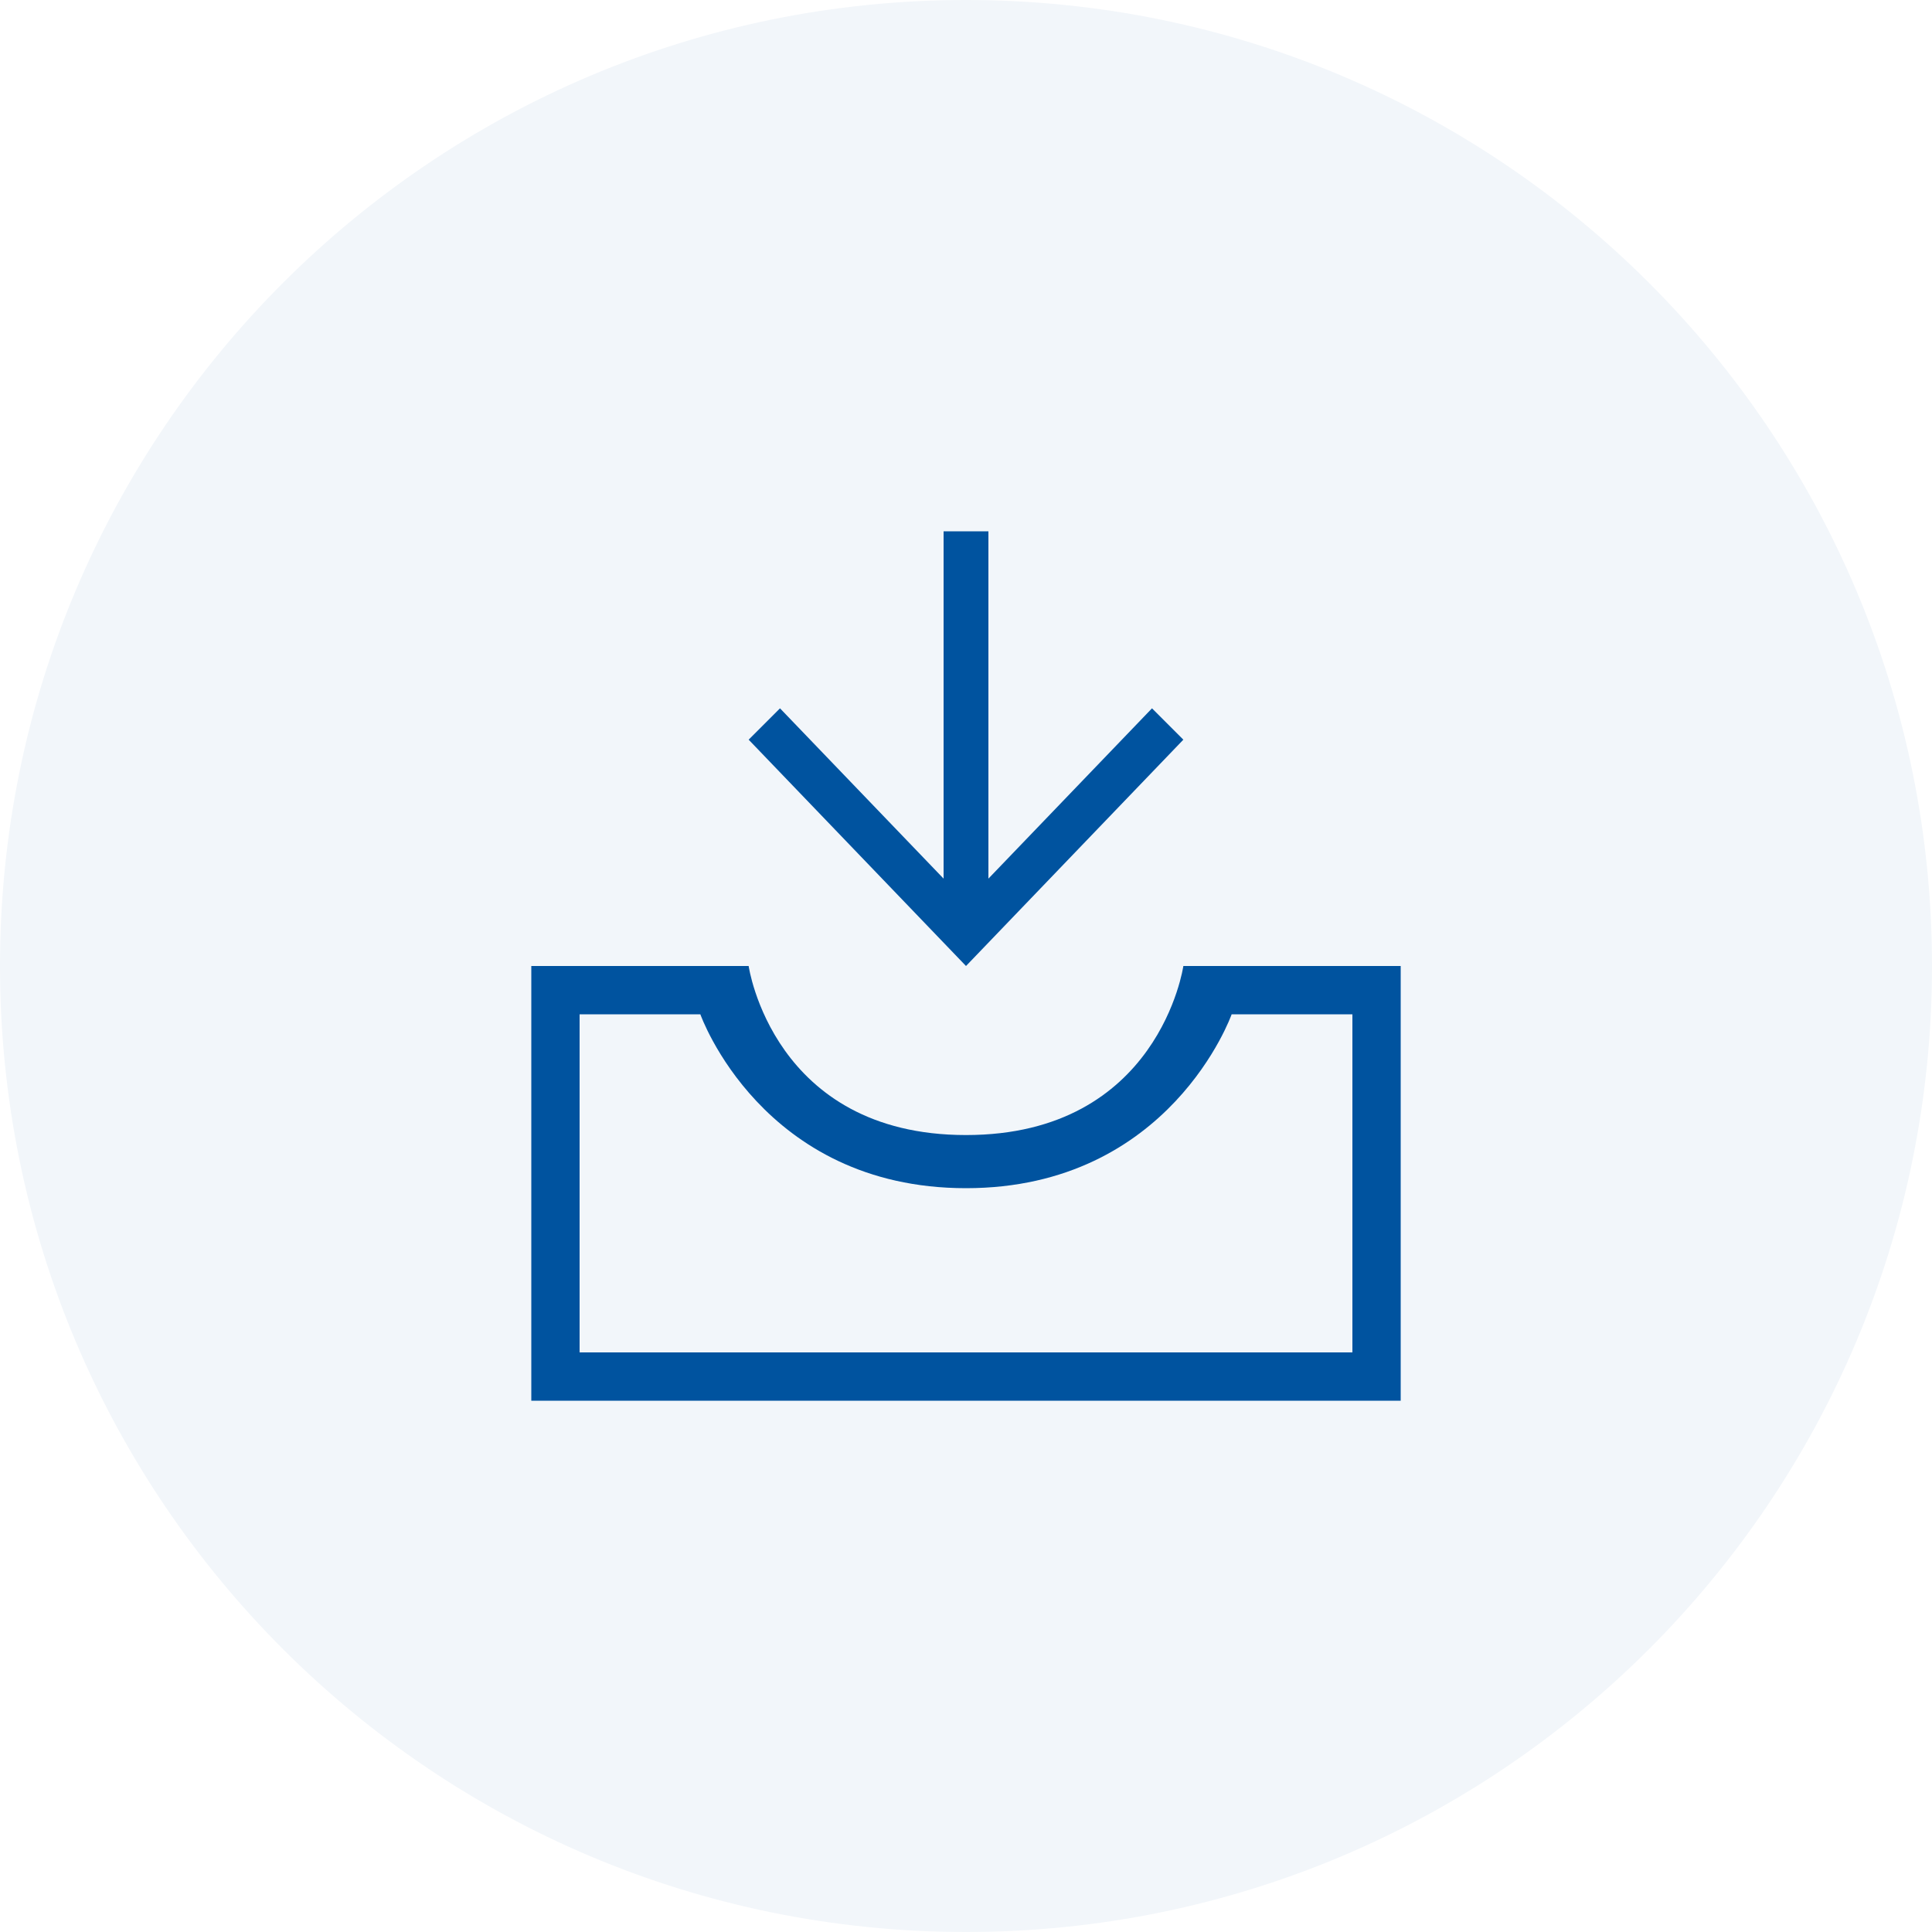
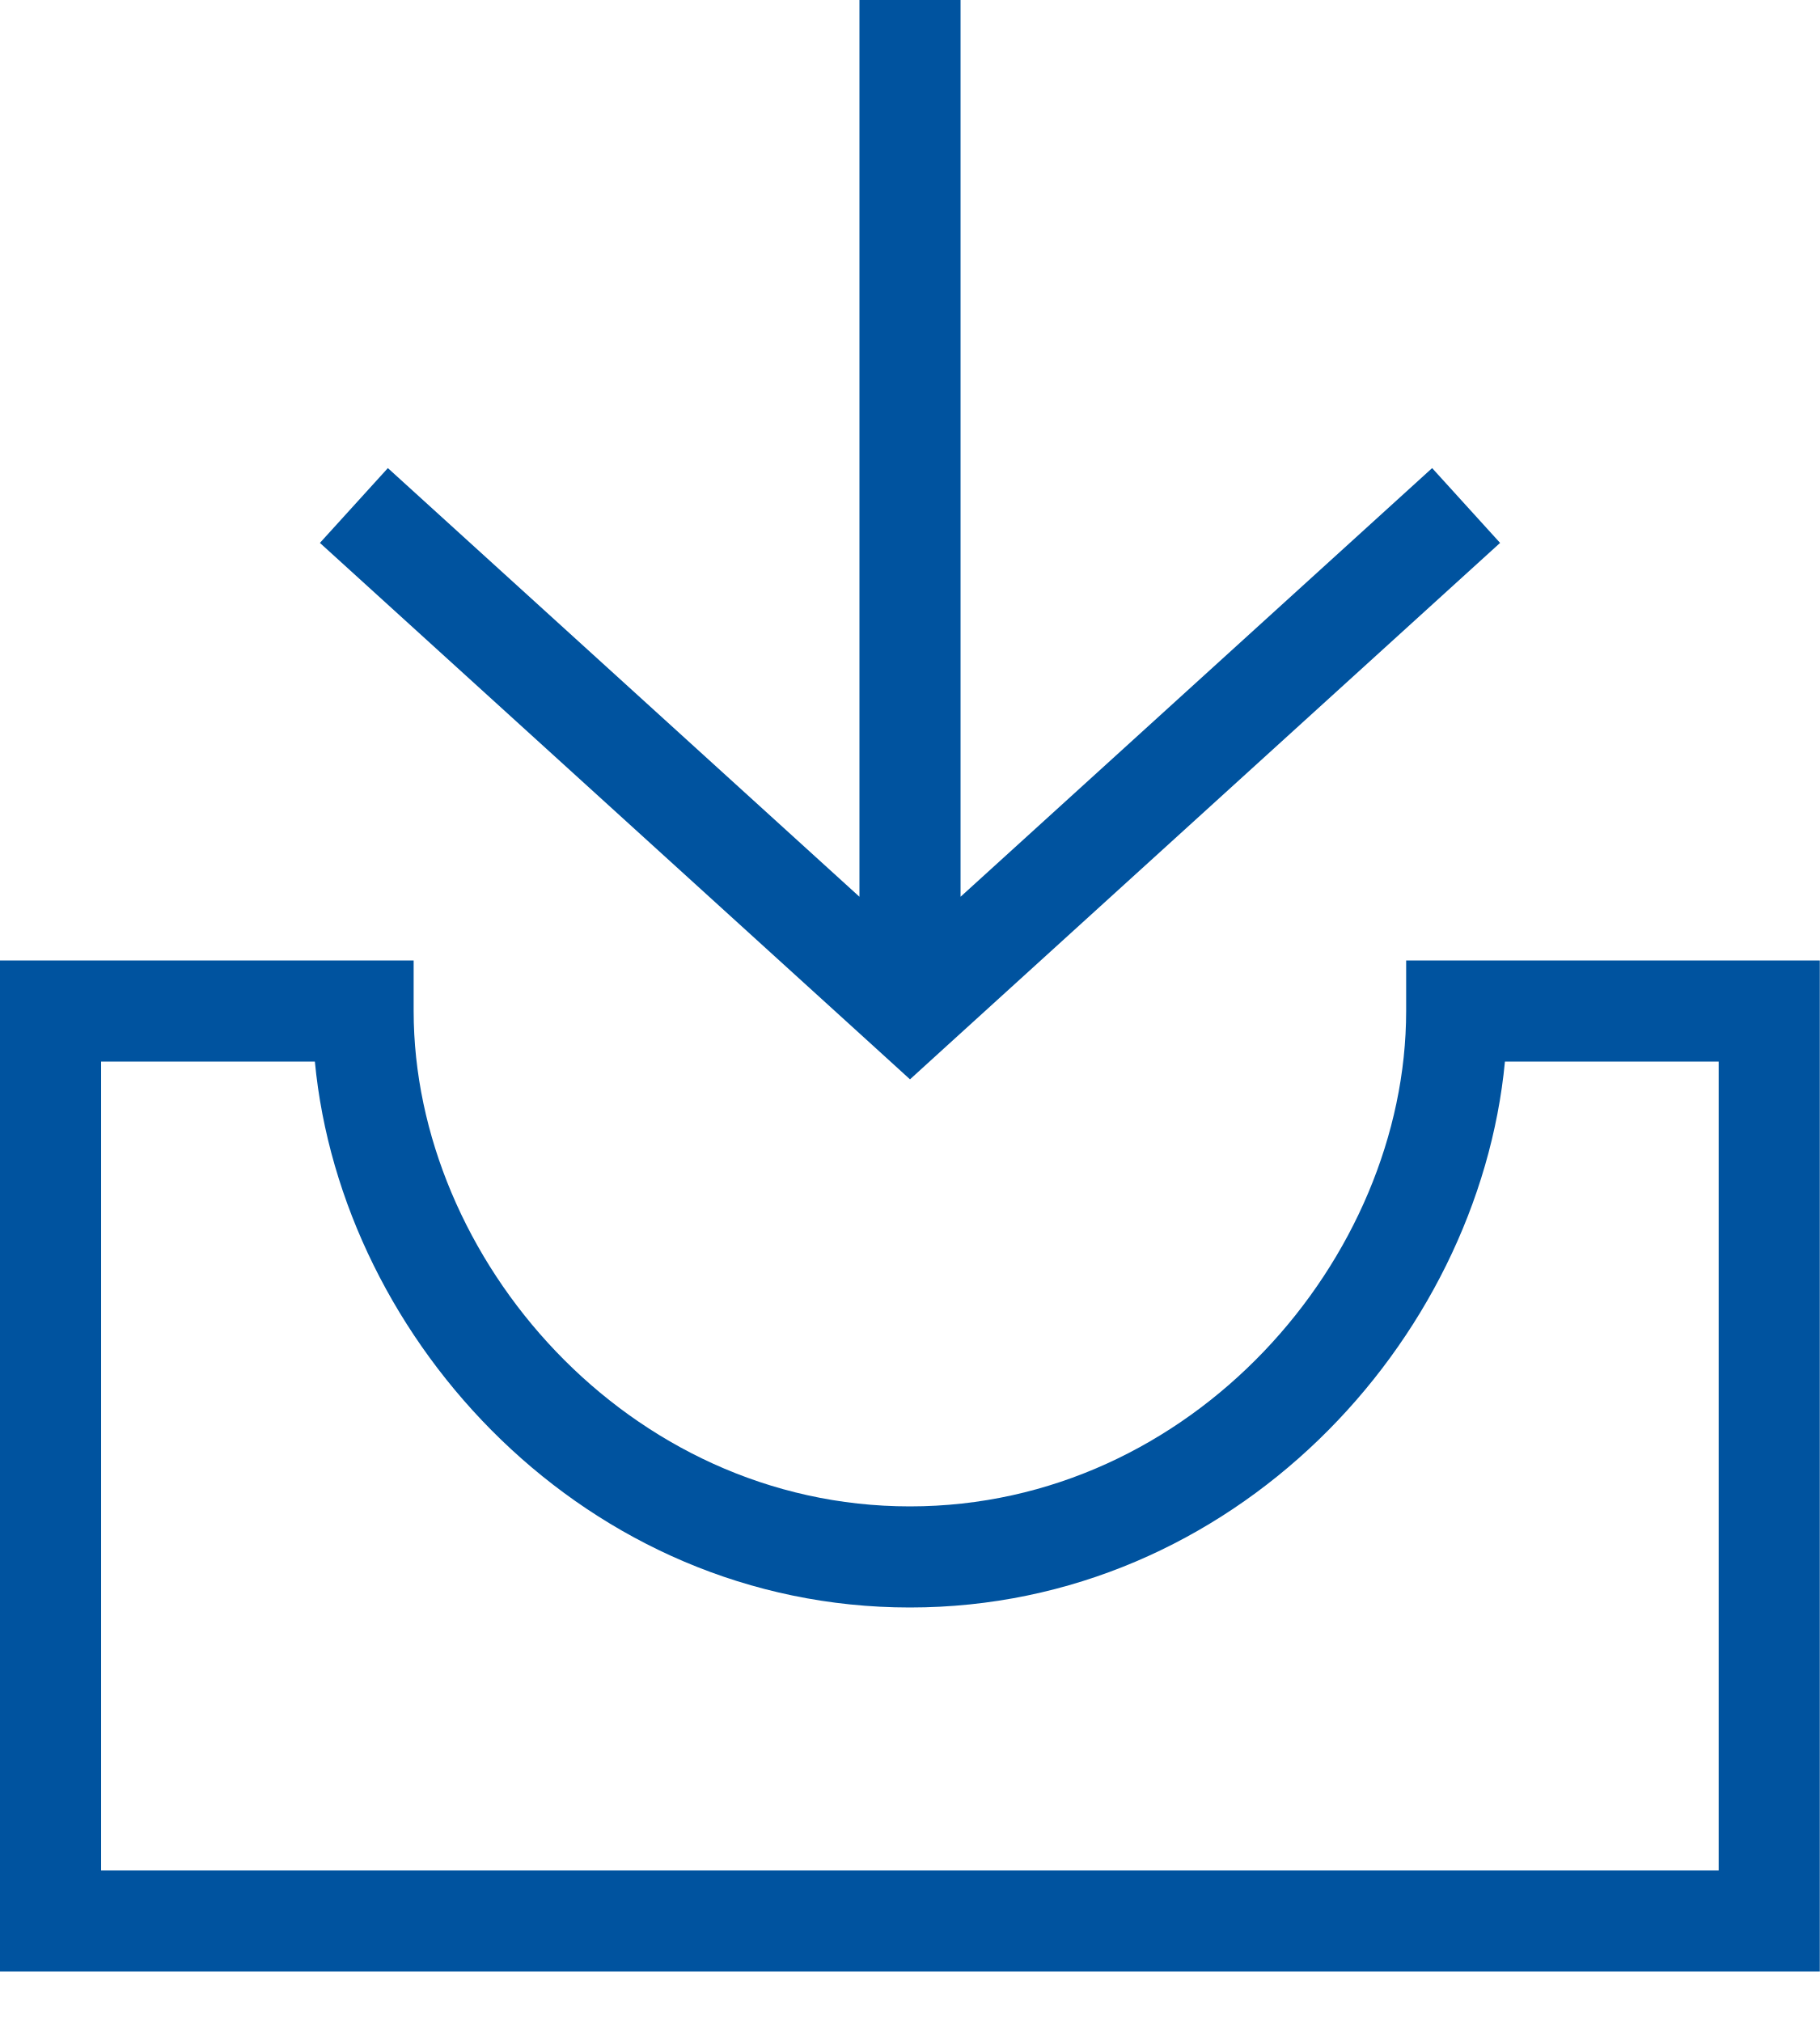
- <svg xmlns="http://www.w3.org/2000/svg" width="40" height="40" viewBox="0 0 40 40" fill="none">
-   <path d="M0 20C0 8.954 8.954 0 20 0C31.046 0 40 8.954 40 20C40 31.046 31.046 40 20 40C8.954 40 0 31.046 0 20Z" fill="#F2F6FA" />
-   <path fill-rule="evenodd" clip-rule="evenodd" d="M15.5 15.314L16.149 14.665L19.536 18.191V11H20.464V18.191L23.851 14.665L24.5 15.314L20 20L15.5 15.314Z" fill="#00539F" />
-   <path fill-rule="evenodd" clip-rule="evenodd" d="M15.5 20H11V29H29V20H24.5C24.5 20 24 23.5 20 23.5C16 23.5 15.5 20 15.5 20ZM14.5 21H12V28H28V21H25.5C25.5 21 24.231 24.6 20 24.6C15.769 24.6 14.5 21 14.5 21Z" fill="#00539F" />
+ <svg xmlns="http://www.w3.org/2000/svg" width="18" height="20" viewBox="0 0 18 20" fill="none">
+   <path fill-rule="evenodd" clip-rule="evenodd" d="M9.5 8.87V0H8.5V8.87L3.836 4.63L3.164 5.37L8.664 10.37L9 10.676L9.336 10.37L14.836 5.37L14.164 4.63L9.5 8.87ZM1 18.5V10.5L1.466 10.5L3.114 10.5C3.378 13.277 5.802 15.9 8.999 15.9C12.196 15.9 14.62 13.277 14.884 10.5L16.532 10.5L16.998 10.5V18.5H1ZM17.498 9.5L17.498 10L17.498 9.5H17.498H17.498H17.497H17.494H17.48H17.428L17.232 9.5L16.532 9.5L14.407 9.5L13.907 9.5V10C13.907 12.446 11.791 14.9 8.999 14.9C6.207 14.9 4.091 12.446 4.091 10V9.5L3.591 9.5L1.466 9.5L0.766 9.5L0.569 9.5L0.518 9.5H0.504H0.501H0.5H0.5H0.5L0.5 10L0.5 9.5L0 9.5V10V19V19.5H0.5H17.498H17.998V19V10V9.5L17.498 9.5Z" fill="#00539F" />
</svg>
